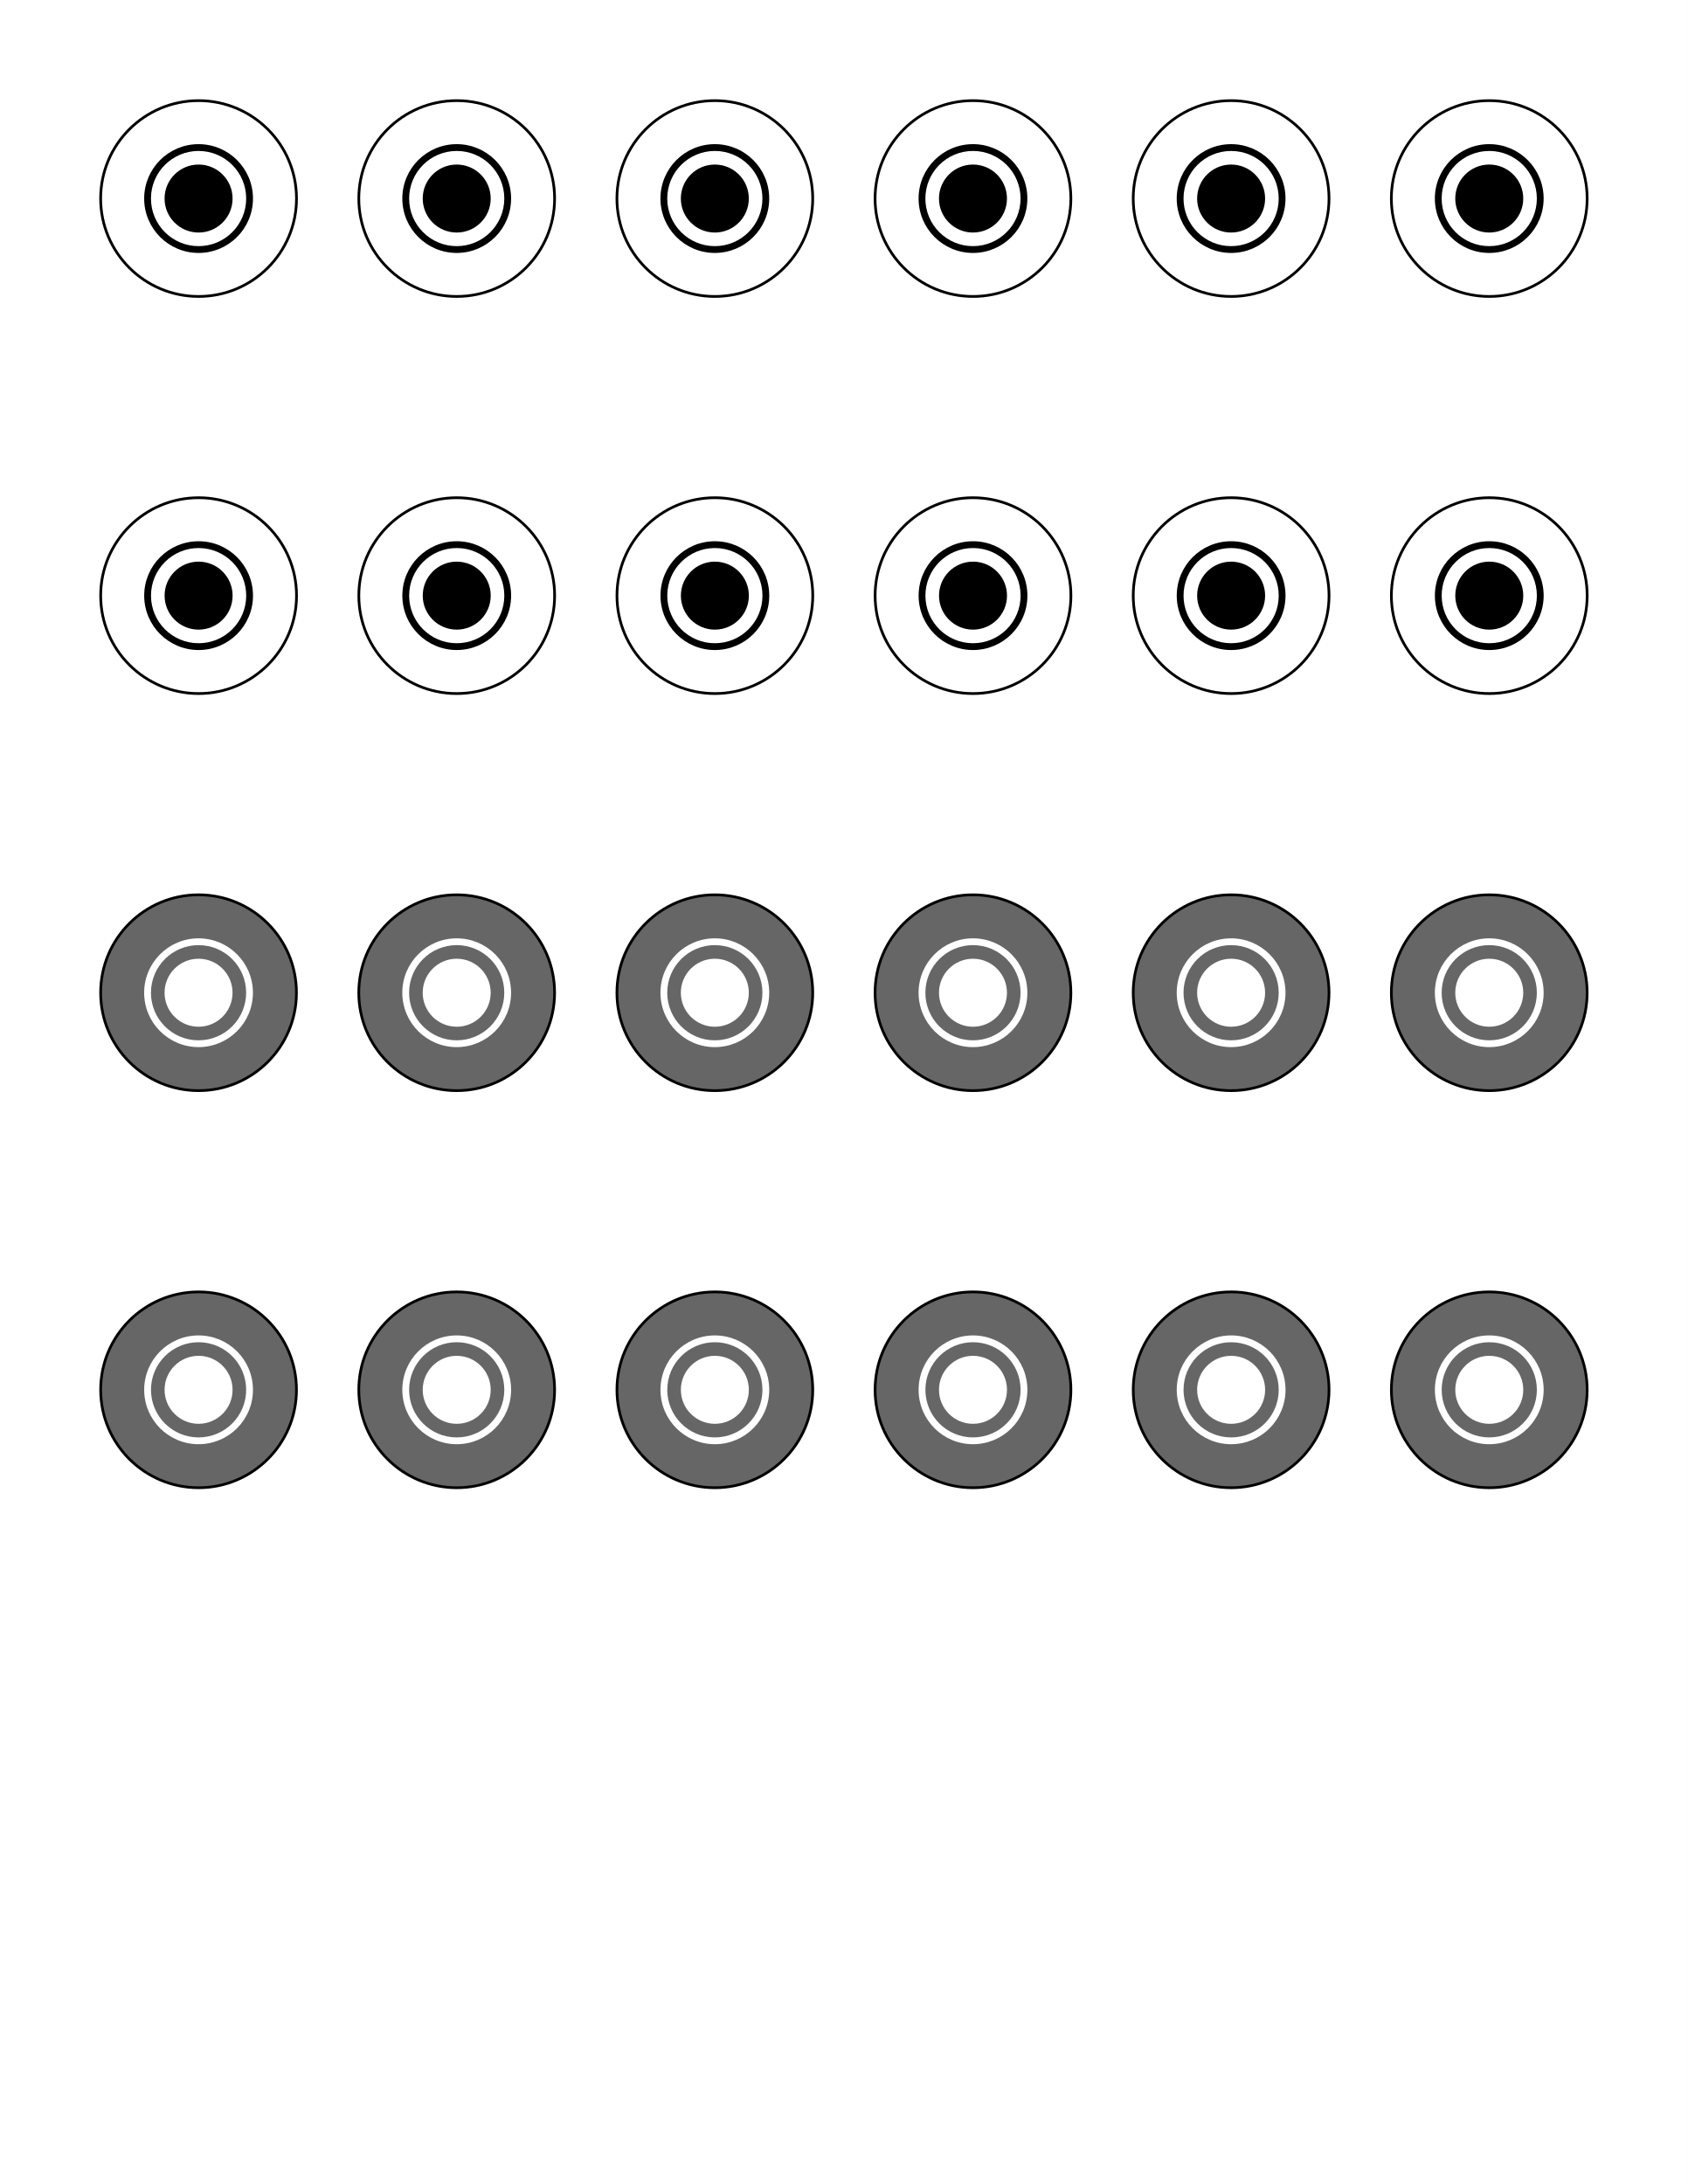
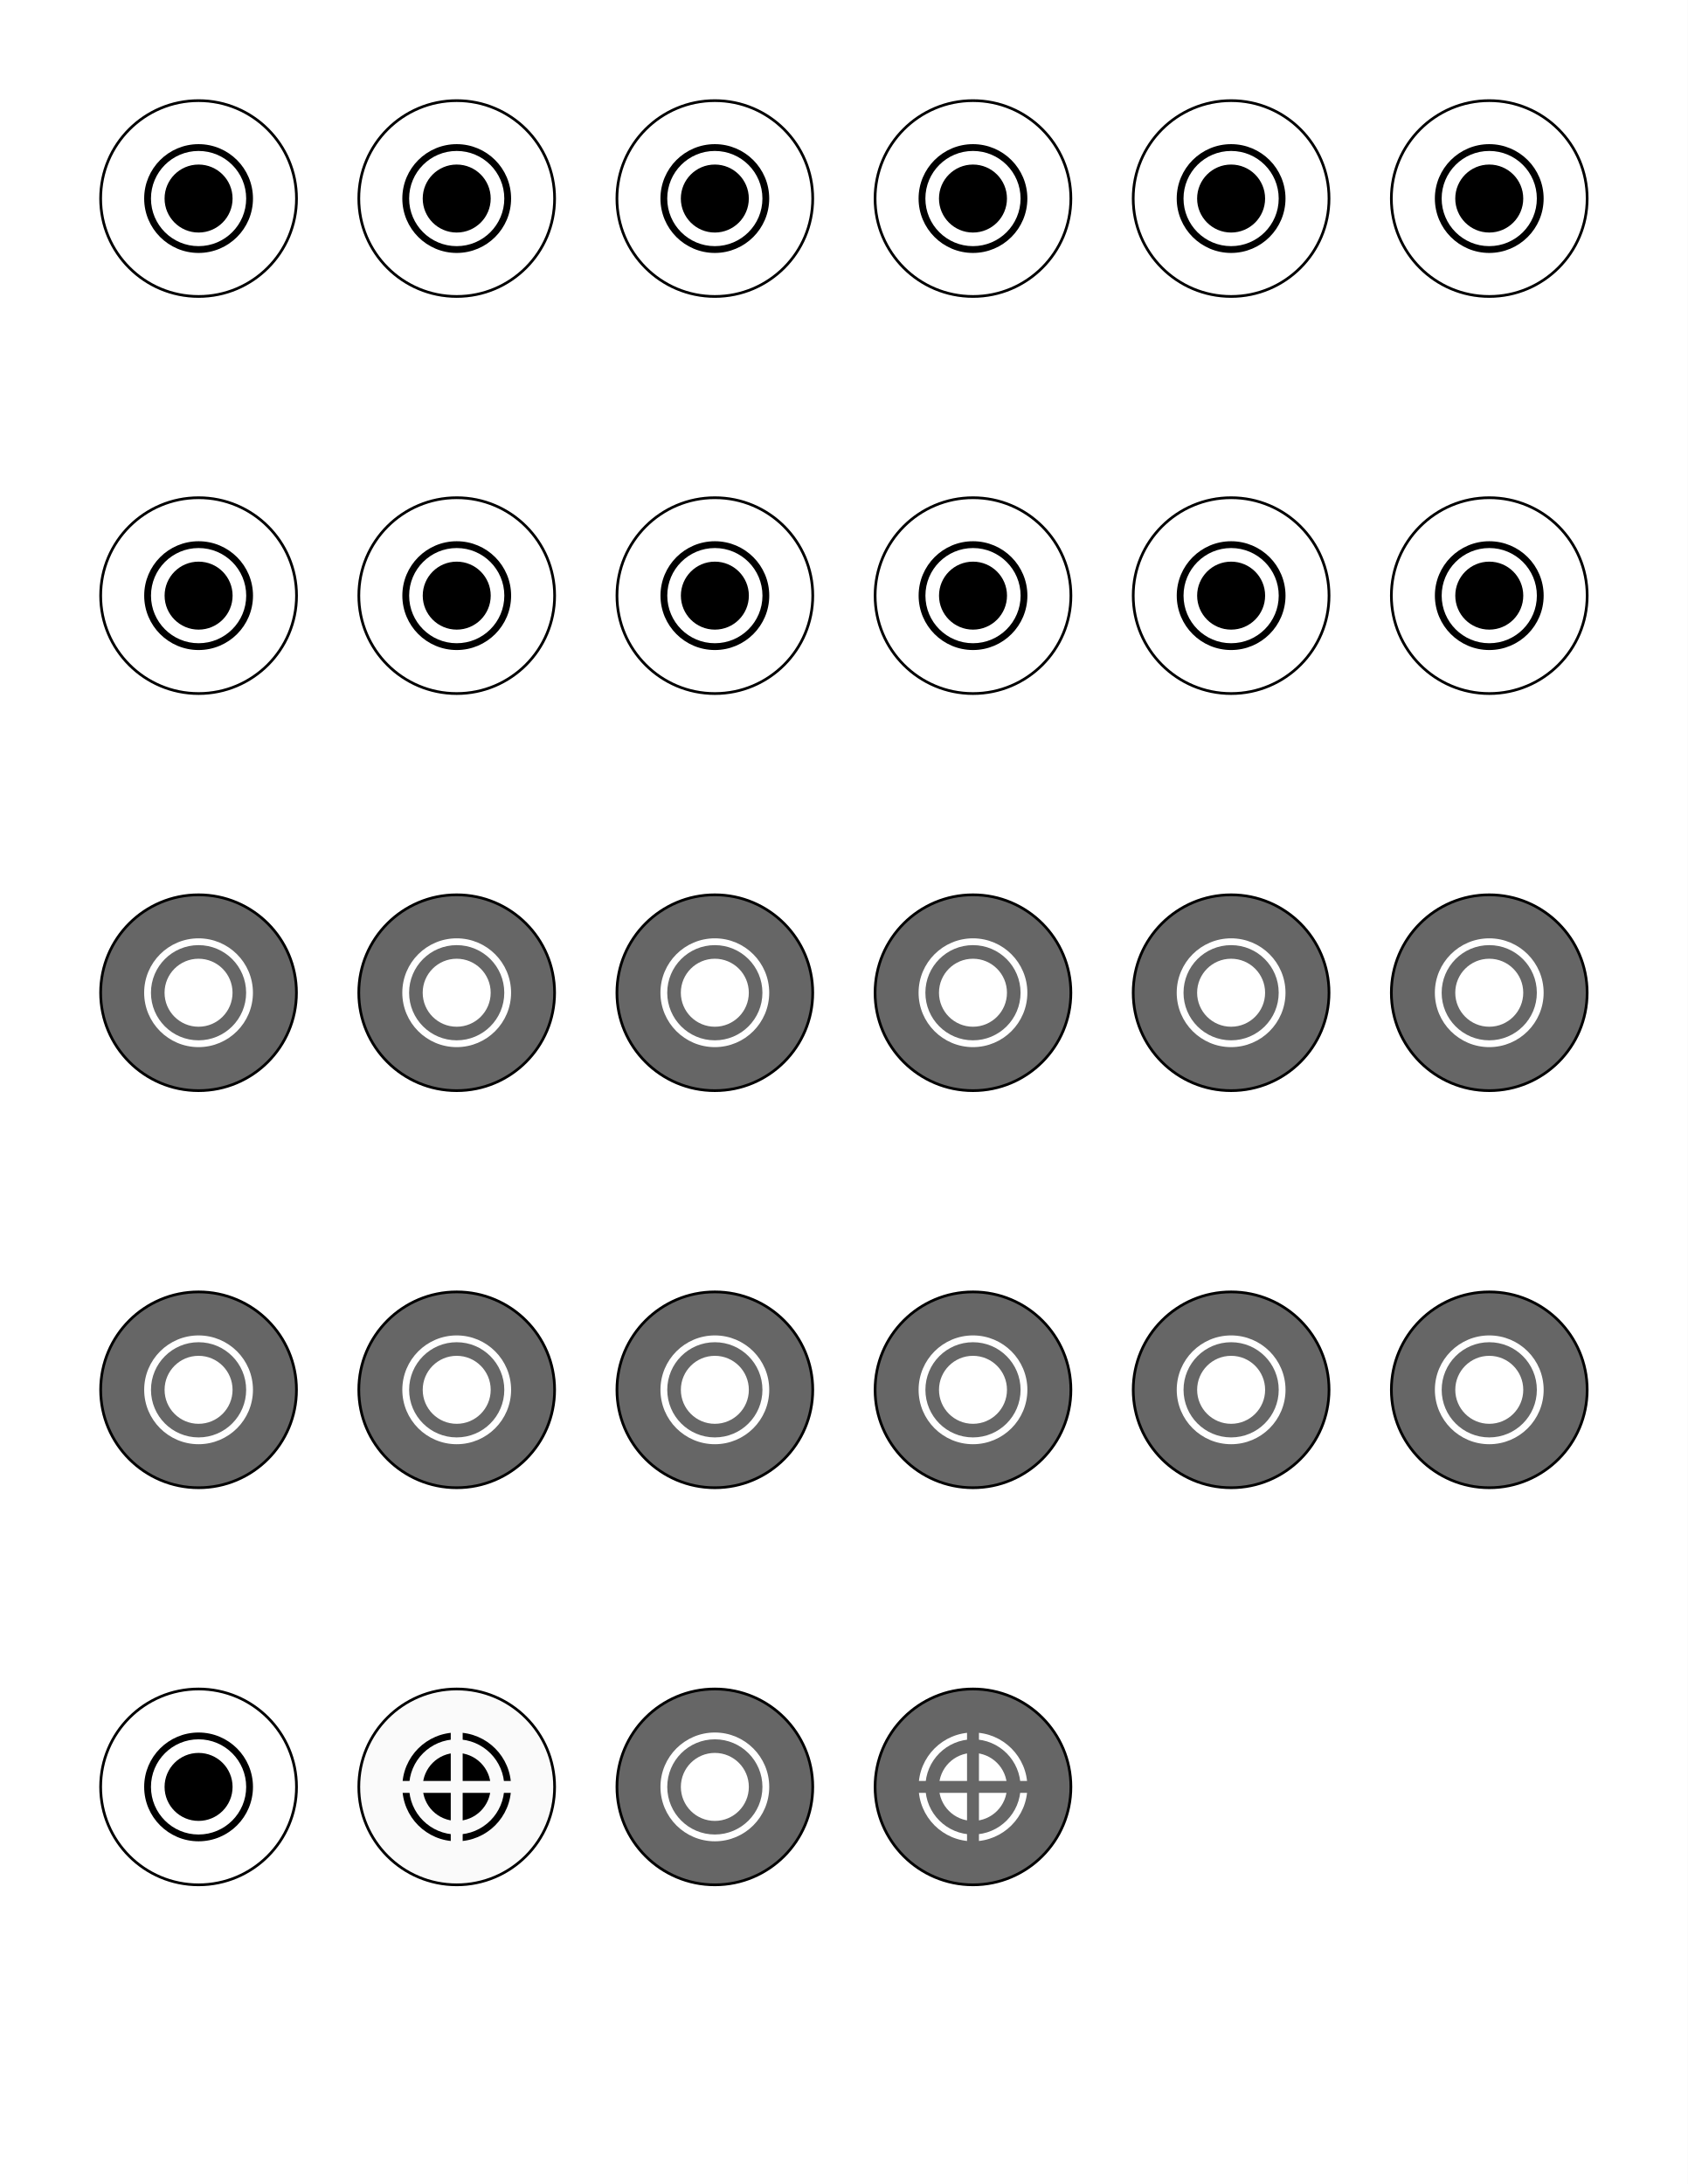
<svg xmlns="http://www.w3.org/2000/svg" width="8.5in" height="11in" version="1.1">
-   <g transform="translate(0,3.6403)">
-     <rect y="-3.64" width="816" height="1056" fill="#fff" />
-     <g transform="matrix(1.0003 0 0 1 47.987 44.36)">
-       <ellipse cx="48" cy="48" rx="47.33" ry="47.342" fill="#fff" stroke="#000" stroke-width="1.315" />
-       <ellipse cx="48" cy="48" rx="26.294" ry="26.301" />
-       <ellipse cx="48" cy="48" rx="23.008" ry="23.013" fill="#fff" />
-       <ellipse cx="48" cy="48" rx="16.434" ry="16.438" />
-     </g>
-     <g transform="translate(172.8 44.36)">
-       <ellipse cx="48" cy="48" rx="47.33" ry="47.342" fill="#fff" stroke="#000" stroke-width="1.315" />
-       <ellipse cx="48" cy="48" rx="26.294" ry="26.301" />
-       <ellipse cx="48" cy="48" rx="23.008" ry="23.013" fill="#fff" />
-       <ellipse cx="48" cy="48" rx="16.434" ry="16.438" />
-     </g>
-     <g transform="translate(297.59 44.36)">
-       <ellipse cx="48" cy="48" rx="47.33" ry="47.342" fill="#fff" stroke="#000" stroke-width="1.315" />
-       <ellipse cx="48" cy="48" rx="26.294" ry="26.301" />
-       <ellipse cx="48" cy="48" rx="23.008" ry="23.013" fill="#fff" />
-       <ellipse cx="48" cy="48" rx="16.434" ry="16.438" />
-     </g>
-     <g transform="translate(422.39 44.36)">
-       <ellipse cx="48" cy="48" rx="47.33" ry="47.342" fill="#fff" stroke="#000" stroke-width="1.315" />
-       <ellipse cx="48" cy="48" rx="26.294" ry="26.301" />
-       <ellipse cx="48" cy="48" rx="23.008" ry="23.013" fill="#fff" />
-       <ellipse cx="48" cy="48" rx="16.434" ry="16.438" />
-     </g>
-     <g transform="translate(547.19 44.36)">
-       <ellipse cx="48" cy="48" rx="47.33" ry="47.342" fill="#fff" stroke="#000" stroke-width="1.315" />
-       <ellipse cx="48" cy="48" rx="26.294" ry="26.301" />
-       <ellipse cx="48" cy="48" rx="23.008" ry="23.013" fill="#fff" />
-       <ellipse cx="48" cy="48" rx="16.434" ry="16.438" />
-     </g>
-     <g transform="translate(671.99 44.36)">
-       <ellipse cx="48" cy="48" rx="47.33" ry="47.342" fill="#fff" stroke="#000" stroke-width="1.315" />
-       <ellipse cx="48" cy="48" rx="26.294" ry="26.301" />
-       <ellipse cx="48" cy="48" rx="23.008" ry="23.013" fill="#fff" />
-       <ellipse cx="48" cy="48" rx="16.434" ry="16.438" />
-     </g>
-     <g transform="matrix(1.0003 0 0 1 48 236.36)">
-       <ellipse cx="48" cy="48" rx="47.33" ry="47.342" fill="#fff" stroke="#000" stroke-width="1.315" />
-       <ellipse cx="48" cy="48" rx="26.294" ry="26.301" />
-       <ellipse cx="48" cy="48" rx="23.008" ry="23.013" fill="#fff" />
-       <ellipse cx="48" cy="48" rx="16.434" ry="16.438" />
-     </g>
-     <g transform="translate(172.81 236.36)">
-       <ellipse cx="48" cy="48" rx="47.33" ry="47.342" fill="#fff" stroke="#000" stroke-width="1.315" />
-       <ellipse cx="48" cy="48" rx="26.294" ry="26.301" />
-       <ellipse cx="48" cy="48" rx="23.008" ry="23.013" fill="#fff" />
-       <ellipse cx="48" cy="48" rx="16.434" ry="16.438" />
-     </g>
-     <g transform="translate(297.61 236.36)">
-       <ellipse cx="48" cy="48" rx="47.33" ry="47.342" fill="#fff" stroke="#000" stroke-width="1.315" />
-       <ellipse cx="48" cy="48" rx="26.294" ry="26.301" />
-       <ellipse cx="48" cy="48" rx="23.008" ry="23.013" fill="#fff" />
-       <ellipse cx="48" cy="48" rx="16.434" ry="16.438" />
-     </g>
-     <g transform="translate(422.41 236.36)">
-       <ellipse cx="48" cy="48" rx="47.33" ry="47.342" fill="#fff" stroke="#000" stroke-width="1.315" />
-       <ellipse cx="48" cy="48" rx="26.294" ry="26.301" />
-       <ellipse cx="48" cy="48" rx="23.008" ry="23.013" fill="#fff" />
-       <ellipse cx="48" cy="48" rx="16.434" ry="16.438" />
-     </g>
-     <g transform="translate(547.2 236.36)">
-       <ellipse cx="48" cy="48" rx="47.33" ry="47.342" fill="#fff" stroke="#000" stroke-width="1.315" />
-       <ellipse cx="48" cy="48" rx="26.294" ry="26.301" />
-       <ellipse cx="48" cy="48" rx="23.008" ry="23.013" fill="#fff" />
-       <ellipse cx="48" cy="48" rx="16.434" ry="16.438" />
-     </g>
-     <g transform="translate(672 236.36)">
-       <ellipse cx="48" cy="48" rx="47.33" ry="47.342" fill="#fff" stroke="#000" stroke-width="1.315" />
-       <ellipse cx="48" cy="48" rx="26.294" ry="26.301" />
-       <ellipse cx="48" cy="48" rx="23.008" ry="23.013" fill="#fff" />
-       <ellipse cx="48" cy="48" rx="16.434" ry="16.438" />
-     </g>
-     <g transform="translate(47.987 428.36)">
-       <ellipse cx="48" cy="48" rx="47.33" ry="47.342" fill="#666" stroke="#000" stroke-width="1.315" />
-       <ellipse cx="48" cy="48" rx="26.294" ry="26.301" fill="#fff" />
-       <ellipse cx="48" cy="48" rx="23.008" ry="23.013" fill="#666" />
-       <ellipse cx="48" cy="48" rx="16.434" ry="16.438" fill="#fff" />
-     </g>
-     <g transform="translate(172.79 428.36)">
-       <ellipse cx="48" cy="48" rx="47.33" ry="47.342" fill="#666" stroke="#000" stroke-width="1.315" />
-       <ellipse cx="48" cy="48" rx="26.294" ry="26.301" fill="#fff" />
-       <ellipse cx="48" cy="48" rx="23.008" ry="23.013" fill="#666" />
-       <ellipse cx="48" cy="48" rx="16.434" ry="16.438" fill="#fff" />
-     </g>
-     <g transform="translate(297.59 428.36)">
-       <ellipse cx="48" cy="48" rx="47.33" ry="47.342" fill="#666" stroke="#000" stroke-width="1.315" />
-       <ellipse cx="48" cy="48" rx="26.294" ry="26.301" fill="#fff" />
-       <ellipse cx="48" cy="48" rx="23.008" ry="23.013" fill="#666" />
-       <ellipse cx="48" cy="48" rx="16.434" ry="16.438" fill="#fff" />
-     </g>
-     <g transform="translate(422.39 428.36)">
-       <ellipse cx="48" cy="48" rx="47.33" ry="47.342" fill="#666" stroke="#000" stroke-width="1.315" />
-       <ellipse cx="48" cy="48" rx="26.294" ry="26.301" fill="#fff" />
-       <ellipse cx="48" cy="48" rx="23.008" ry="23.013" fill="#666" />
-       <ellipse cx="48" cy="48" rx="16.434" ry="16.438" fill="#fff" />
-     </g>
-     <g transform="translate(547.19 428.36)">
-       <ellipse cx="48" cy="48" rx="47.33" ry="47.342" fill="#666" stroke="#000" stroke-width="1.315" />
-       <ellipse cx="48" cy="48" rx="26.294" ry="26.301" fill="#fff" />
-       <ellipse cx="48" cy="48" rx="23.008" ry="23.013" fill="#666" />
-       <ellipse cx="48" cy="48" rx="16.434" ry="16.438" fill="#fff" />
-     </g>
-     <g transform="translate(671.99 428.36)">
-       <ellipse cx="48" cy="48" rx="47.33" ry="47.342" fill="#666" stroke="#000" stroke-width="1.315" />
-       <ellipse cx="48" cy="48" rx="26.294" ry="26.301" fill="#fff" />
-       <ellipse cx="48" cy="48" rx="23.008" ry="23.013" fill="#666" />
-       <ellipse cx="48" cy="48" rx="16.434" ry="16.438" fill="#fff" />
-     </g>
-     <g transform="translate(48 620.36)">
-       <ellipse cx="48" cy="48" rx="47.33" ry="47.342" fill="#666" stroke="#000" stroke-width="1.315" />
-       <ellipse cx="48" cy="48" rx="26.294" ry="26.301" fill="#fff" />
-       <ellipse cx="48" cy="48" rx="23.008" ry="23.013" fill="#666" />
-       <ellipse cx="48" cy="48" rx="16.434" ry="16.438" fill="#fff" />
-     </g>
-     <g transform="translate(172.8 620.36)">
-       <ellipse cx="48" cy="48" rx="47.33" ry="47.342" fill="#666" stroke="#000" stroke-width="1.315" />
-       <ellipse cx="48" cy="48" rx="26.294" ry="26.301" fill="#fff" />
-       <ellipse cx="48" cy="48" rx="23.008" ry="23.013" fill="#666" />
-       <ellipse cx="48" cy="48" rx="16.434" ry="16.438" fill="#fff" />
-     </g>
-     <g transform="translate(297.6 620.36)">
-       <ellipse cx="48" cy="48" rx="47.33" ry="47.342" fill="#666" stroke="#000" stroke-width="1.315" />
-       <ellipse cx="48" cy="48" rx="26.294" ry="26.301" fill="#fff" />
-       <ellipse cx="48" cy="48" rx="23.008" ry="23.013" fill="#666" />
-       <ellipse cx="48" cy="48" rx="16.434" ry="16.438" fill="#fff" />
-     </g>
-     <g transform="translate(422.4 620.36)">
-       <ellipse cx="48" cy="48" rx="47.33" ry="47.342" fill="#666" stroke="#000" stroke-width="1.315" />
-       <ellipse cx="48" cy="48" rx="26.294" ry="26.301" fill="#fff" />
-       <ellipse cx="48" cy="48" rx="23.008" ry="23.013" fill="#666" />
-       <ellipse cx="48" cy="48" rx="16.434" ry="16.438" fill="#fff" />
-     </g>
-     <g transform="translate(547.2 620.36)">
-       <ellipse cx="48" cy="48" rx="47.33" ry="47.342" fill="#666" stroke="#000" stroke-width="1.315" />
-       <ellipse cx="48" cy="48" rx="26.294" ry="26.301" fill="#fff" />
-       <ellipse cx="48" cy="48" rx="23.008" ry="23.013" fill="#666" />
-       <ellipse cx="48" cy="48" rx="16.434" ry="16.438" fill="#fff" />
-     </g>
-     <g transform="translate(672 620.36)">
-       <ellipse cx="48" cy="48" rx="47.33" ry="47.342" fill="#666" stroke="#000" stroke-width="1.315" />
-       <ellipse cx="48" cy="48" rx="26.294" ry="26.301" fill="#fff" />
-       <ellipse cx="48" cy="48" rx="23.008" ry="23.013" fill="#666" />
-       <ellipse cx="48" cy="48" rx="16.434" ry="16.438" fill="#fff" />
-     </g>
+   <rect y="-3.5477e-8" width="816" height="1056" fill="#fff" />
+   <g transform="matrix(1.0003 0 0 1 47.987 48)">
+     <ellipse cx="48" cy="48" rx="47.33" ry="47.342" fill="#fff" stroke="#000" stroke-width="1.315" />
+     <ellipse cx="48" cy="48" rx="26.294" ry="26.301" />
+     <ellipse cx="48" cy="48" rx="23.008" ry="23.013" fill="#fff" />
+     <ellipse cx="48" cy="48" rx="16.434" ry="16.438" />
+   </g>
+   <g transform="translate(172.8 48)">
+     <ellipse cx="48" cy="48" rx="47.33" ry="47.342" fill="#fff" stroke="#000" stroke-width="1.315" />
+     <ellipse cx="48" cy="48" rx="26.294" ry="26.301" />
+     <ellipse cx="48" cy="48" rx="23.008" ry="23.013" fill="#fff" />
+     <ellipse cx="48" cy="48" rx="16.434" ry="16.438" />
+   </g>
+   <g transform="translate(297.59 48)">
+     <ellipse cx="48" cy="48" rx="47.33" ry="47.342" fill="#fff" stroke="#000" stroke-width="1.315" />
+     <ellipse cx="48" cy="48" rx="26.294" ry="26.301" />
+     <ellipse cx="48" cy="48" rx="23.008" ry="23.013" fill="#fff" />
+     <ellipse cx="48" cy="48" rx="16.434" ry="16.438" />
+   </g>
+   <g transform="translate(422.39 48)">
+     <ellipse cx="48" cy="48" rx="47.33" ry="47.342" fill="#fff" stroke="#000" stroke-width="1.315" />
+     <ellipse cx="48" cy="48" rx="26.294" ry="26.301" />
+     <ellipse cx="48" cy="48" rx="23.008" ry="23.013" fill="#fff" />
+     <ellipse cx="48" cy="48" rx="16.434" ry="16.438" />
+   </g>
+   <g transform="translate(547.19 48)">
+     <ellipse cx="48" cy="48" rx="47.33" ry="47.342" fill="#fff" stroke="#000" stroke-width="1.315" />
+     <ellipse cx="48" cy="48" rx="26.294" ry="26.301" />
+     <ellipse cx="48" cy="48" rx="23.008" ry="23.013" fill="#fff" />
+     <ellipse cx="48" cy="48" rx="16.434" ry="16.438" />
+   </g>
+   <g transform="translate(671.99 48)">
+     <ellipse cx="48" cy="48" rx="47.33" ry="47.342" fill="#fff" stroke="#000" stroke-width="1.315" />
+     <ellipse cx="48" cy="48" rx="26.294" ry="26.301" />
+     <ellipse cx="48" cy="48" rx="23.008" ry="23.013" fill="#fff" />
+     <ellipse cx="48" cy="48" rx="16.434" ry="16.438" />
+   </g>
+   <g transform="matrix(1.0003 0 0 1 48 240)">
+     <ellipse cx="48" cy="48" rx="47.33" ry="47.342" fill="#fff" stroke="#000" stroke-width="1.315" />
+     <ellipse cx="48" cy="48" rx="26.294" ry="26.301" />
+     <ellipse cx="48" cy="48" rx="23.008" ry="23.013" fill="#fff" />
+     <ellipse cx="48" cy="48" rx="16.434" ry="16.438" />
+   </g>
+   <g transform="matrix(1.0003 0 0 1 47.987 816)">
+     <ellipse cx="48" cy="48" rx="47.33" ry="47.342" fill="#fff" stroke="#000" stroke-width="1.315" />
+     <ellipse cx="48" cy="48" rx="26.294" ry="26.301" />
+     <ellipse cx="48" cy="48" rx="23.008" ry="23.013" fill="#fff" />
+     <ellipse cx="48" cy="48" rx="16.434" ry="16.438" />
+   </g>
+   <g transform="translate(172.81 240)">
+     <ellipse cx="48" cy="48" rx="47.33" ry="47.342" fill="#fff" stroke="#000" stroke-width="1.315" />
+     <ellipse cx="48" cy="48" rx="26.294" ry="26.301" />
+     <ellipse cx="48" cy="48" rx="23.008" ry="23.013" fill="#fff" />
+     <ellipse cx="48" cy="48" rx="16.434" ry="16.438" />
+   </g>
+   <g transform="translate(297.61 240)">
+     <ellipse cx="48" cy="48" rx="47.33" ry="47.342" fill="#fff" stroke="#000" stroke-width="1.315" />
+     <ellipse cx="48" cy="48" rx="26.294" ry="26.301" />
+     <ellipse cx="48" cy="48" rx="23.008" ry="23.013" fill="#fff" />
+     <ellipse cx="48" cy="48" rx="16.434" ry="16.438" />
+   </g>
+   <g transform="translate(422.41 240)">
+     <ellipse cx="48" cy="48" rx="47.33" ry="47.342" fill="#fff" stroke="#000" stroke-width="1.315" />
+     <ellipse cx="48" cy="48" rx="26.294" ry="26.301" />
+     <ellipse cx="48" cy="48" rx="23.008" ry="23.013" fill="#fff" />
+     <ellipse cx="48" cy="48" rx="16.434" ry="16.438" />
+   </g>
+   <g transform="translate(547.2 240)">
+     <ellipse cx="48" cy="48" rx="47.33" ry="47.342" fill="#fff" stroke="#000" stroke-width="1.315" />
+     <ellipse cx="48" cy="48" rx="26.294" ry="26.301" />
+     <ellipse cx="48" cy="48" rx="23.008" ry="23.013" fill="#fff" />
+     <ellipse cx="48" cy="48" rx="16.434" ry="16.438" />
+   </g>
+   <g transform="translate(672 240)">
+     <ellipse cx="48" cy="48" rx="47.33" ry="47.342" fill="#fff" stroke="#000" stroke-width="1.315" />
+     <ellipse cx="48" cy="48" rx="26.294" ry="26.301" />
+     <ellipse cx="48" cy="48" rx="23.008" ry="23.013" fill="#fff" />
+     <ellipse cx="48" cy="48" rx="16.434" ry="16.438" />
+   </g>
+   <g transform="translate(47.987 432)">
+     <ellipse cx="48" cy="48" rx="47.33" ry="47.342" fill="#666" stroke="#000" stroke-width="1.315" />
+     <ellipse cx="48" cy="48" rx="26.294" ry="26.301" fill="#fff" />
+     <ellipse cx="48" cy="48" rx="23.008" ry="23.013" fill="#666" />
+     <ellipse cx="48" cy="48" rx="16.434" ry="16.438" fill="#fff" />
+   </g>
+   <g transform="translate(172.79 432)">
+     <ellipse cx="48" cy="48" rx="47.33" ry="47.342" fill="#666" stroke="#000" stroke-width="1.315" />
+     <ellipse cx="48" cy="48" rx="26.294" ry="26.301" fill="#fff" />
+     <ellipse cx="48" cy="48" rx="23.008" ry="23.013" fill="#666" />
+     <ellipse cx="48" cy="48" rx="16.434" ry="16.438" fill="#fff" />
+   </g>
+   <g transform="translate(297.59 432)">
+     <ellipse cx="48" cy="48" rx="47.33" ry="47.342" fill="#666" stroke="#000" stroke-width="1.315" />
+     <ellipse cx="48" cy="48" rx="26.294" ry="26.301" fill="#fff" />
+     <ellipse cx="48" cy="48" rx="23.008" ry="23.013" fill="#666" />
+     <ellipse cx="48" cy="48" rx="16.434" ry="16.438" fill="#fff" />
+   </g>
+   <g transform="translate(422.39 432)">
+     <ellipse cx="48" cy="48" rx="47.33" ry="47.342" fill="#666" stroke="#000" stroke-width="1.315" />
+     <ellipse cx="48" cy="48" rx="26.294" ry="26.301" fill="#fff" />
+     <ellipse cx="48" cy="48" rx="23.008" ry="23.013" fill="#666" />
+     <ellipse cx="48" cy="48" rx="16.434" ry="16.438" fill="#fff" />
+   </g>
+   <g transform="translate(547.19 432)">
+     <ellipse cx="48" cy="48" rx="47.33" ry="47.342" fill="#666" stroke="#000" stroke-width="1.315" />
+     <ellipse cx="48" cy="48" rx="26.294" ry="26.301" fill="#fff" />
+     <ellipse cx="48" cy="48" rx="23.008" ry="23.013" fill="#666" />
+     <ellipse cx="48" cy="48" rx="16.434" ry="16.438" fill="#fff" />
+   </g>
+   <g transform="translate(671.99 432)">
+     <ellipse cx="48" cy="48" rx="47.33" ry="47.342" fill="#666" stroke="#000" stroke-width="1.315" />
+     <ellipse cx="48" cy="48" rx="26.294" ry="26.301" fill="#fff" />
+     <ellipse cx="48" cy="48" rx="23.008" ry="23.013" fill="#666" />
+     <ellipse cx="48" cy="48" rx="16.434" ry="16.438" fill="#fff" />
+   </g>
+   <g transform="translate(48 624)">
+     <ellipse cx="48" cy="48" rx="47.33" ry="47.342" fill="#666" stroke="#000" stroke-width="1.315" />
+     <ellipse cx="48" cy="48" rx="26.294" ry="26.301" fill="#fff" />
+     <ellipse cx="48" cy="48" rx="23.008" ry="23.013" fill="#666" />
+     <ellipse cx="48" cy="48" rx="16.434" ry="16.438" fill="#fff" />
+   </g>
+   <g transform="translate(172.8 624)">
+     <ellipse cx="48" cy="48" rx="47.33" ry="47.342" fill="#666" stroke="#000" stroke-width="1.315" />
+     <ellipse cx="48" cy="48" rx="26.294" ry="26.301" fill="#fff" />
+     <ellipse cx="48" cy="48" rx="23.008" ry="23.013" fill="#666" />
+     <ellipse cx="48" cy="48" rx="16.434" ry="16.438" fill="#fff" />
+   </g>
+   <g transform="translate(297.6 624)">
+     <ellipse cx="48" cy="48" rx="47.33" ry="47.342" fill="#666" stroke="#000" stroke-width="1.315" />
+     <ellipse cx="48" cy="48" rx="26.294" ry="26.301" fill="#fff" />
+     <ellipse cx="48" cy="48" rx="23.008" ry="23.013" fill="#666" />
+     <ellipse cx="48" cy="48" rx="16.434" ry="16.438" fill="#fff" />
+   </g>
+   <g transform="translate(422.4 624)">
+     <ellipse cx="48" cy="48" rx="47.33" ry="47.342" fill="#666" stroke="#000" stroke-width="1.315" />
+     <ellipse cx="48" cy="48" rx="26.294" ry="26.301" fill="#fff" />
+     <ellipse cx="48" cy="48" rx="23.008" ry="23.013" fill="#666" />
+     <ellipse cx="48" cy="48" rx="16.434" ry="16.438" fill="#fff" />
+   </g>
+   <g transform="translate(547.2 624)">
+     <ellipse cx="48" cy="48" rx="47.33" ry="47.342" fill="#666" stroke="#000" stroke-width="1.315" />
+     <ellipse cx="48" cy="48" rx="26.294" ry="26.301" fill="#fff" />
+     <ellipse cx="48" cy="48" rx="23.008" ry="23.013" fill="#666" />
+     <ellipse cx="48" cy="48" rx="16.434" ry="16.438" fill="#fff" />
+   </g>
+   <g transform="translate(672 624)">
+     <ellipse cx="48" cy="48" rx="47.33" ry="47.342" fill="#666" stroke="#000" stroke-width="1.315" />
+     <ellipse cx="48" cy="48" rx="26.294" ry="26.301" fill="#fff" />
+     <ellipse cx="48" cy="48" rx="23.008" ry="23.013" fill="#666" />
+     <ellipse cx="48" cy="48" rx="16.434" ry="16.438" fill="#fff" />
+   </g>
+   <g transform="translate(297.6 816)">
+     <ellipse cx="48" cy="48" rx="47.33" ry="47.342" fill="#666" stroke="#000" stroke-width="1.315" />
+     <ellipse cx="48" cy="48" rx="26.294" ry="26.301" fill="#fff" />
+     <ellipse cx="48" cy="48" rx="23.008" ry="23.013" fill="#666" />
+     <ellipse cx="48" cy="48" rx="16.434" ry="16.438" fill="#fff" />
+   </g>
+   <g transform="translate(172.8 816)">
+     <ellipse cx="48" cy="48" rx="47.33" ry="47.342" fill="#fafafa" stroke="#000" stroke-width="1.315" />
+     <ellipse cx="48" cy="48" rx="26.294" ry="26.301" />
+     <ellipse cx="48" cy="48" rx="23.008" ry="23.013" fill="#fafafa" />
+     <ellipse cx="48" cy="48" rx="16.434" ry="16.438" />
+     <path d="m50.88 45.12h25.08v5.76h-25.08v25.44h-5.76v-25.44h-24.96v-5.76h24.96v-25.44h5.76z" fill="#fafafa" />
+   </g>
+   <g transform="translate(422.4 816)">
+     <ellipse cx="48" cy="48" rx="47.33" ry="47.342" fill="#666" stroke="#000" stroke-width="1.315" />
+     <ellipse cx="48" cy="48" rx="26.294" ry="26.301" fill="#fff" />
+     <ellipse cx="48" cy="48" rx="23.008" ry="23.013" fill="#666" />
+     <ellipse cx="48" cy="48" rx="16.434" ry="16.438" fill="#fff" />
+     <path d="m50.88 45.12h25.08v5.76h-25.08v25.44h-5.76v-25.44h-24.96v-5.76h24.96v-25.44h5.76z" fill="#666" />
  </g>
</svg>
